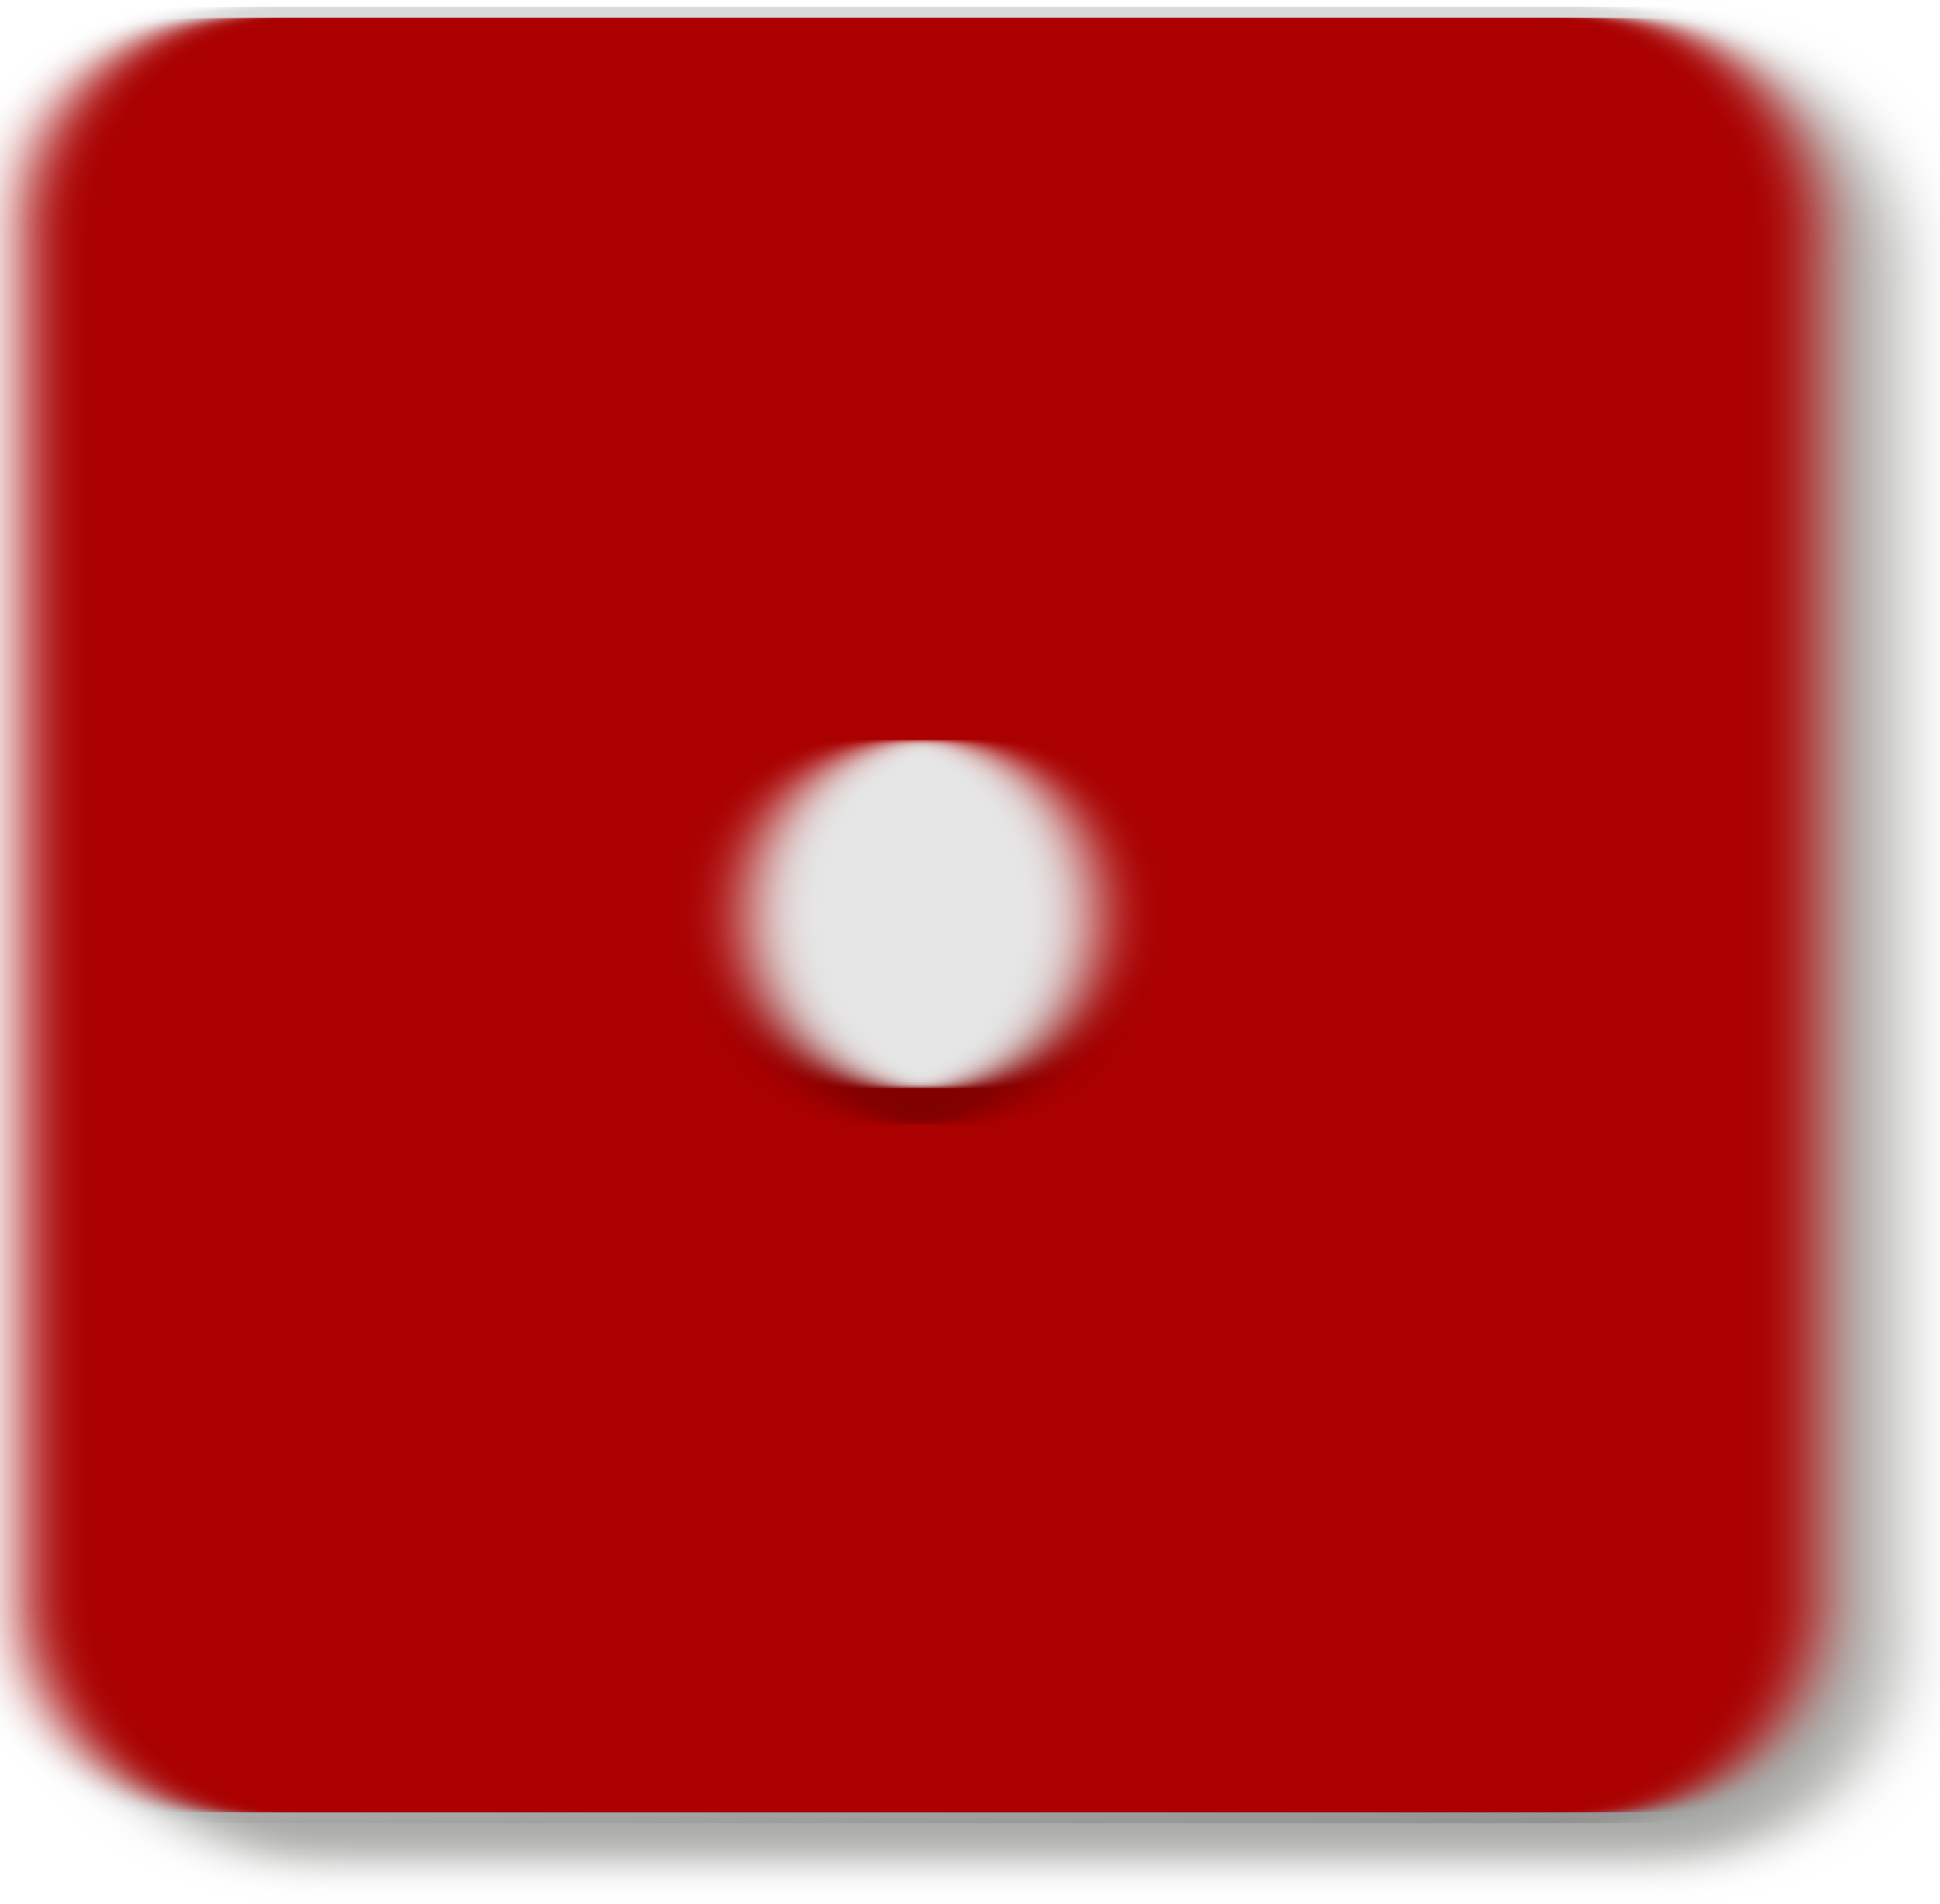
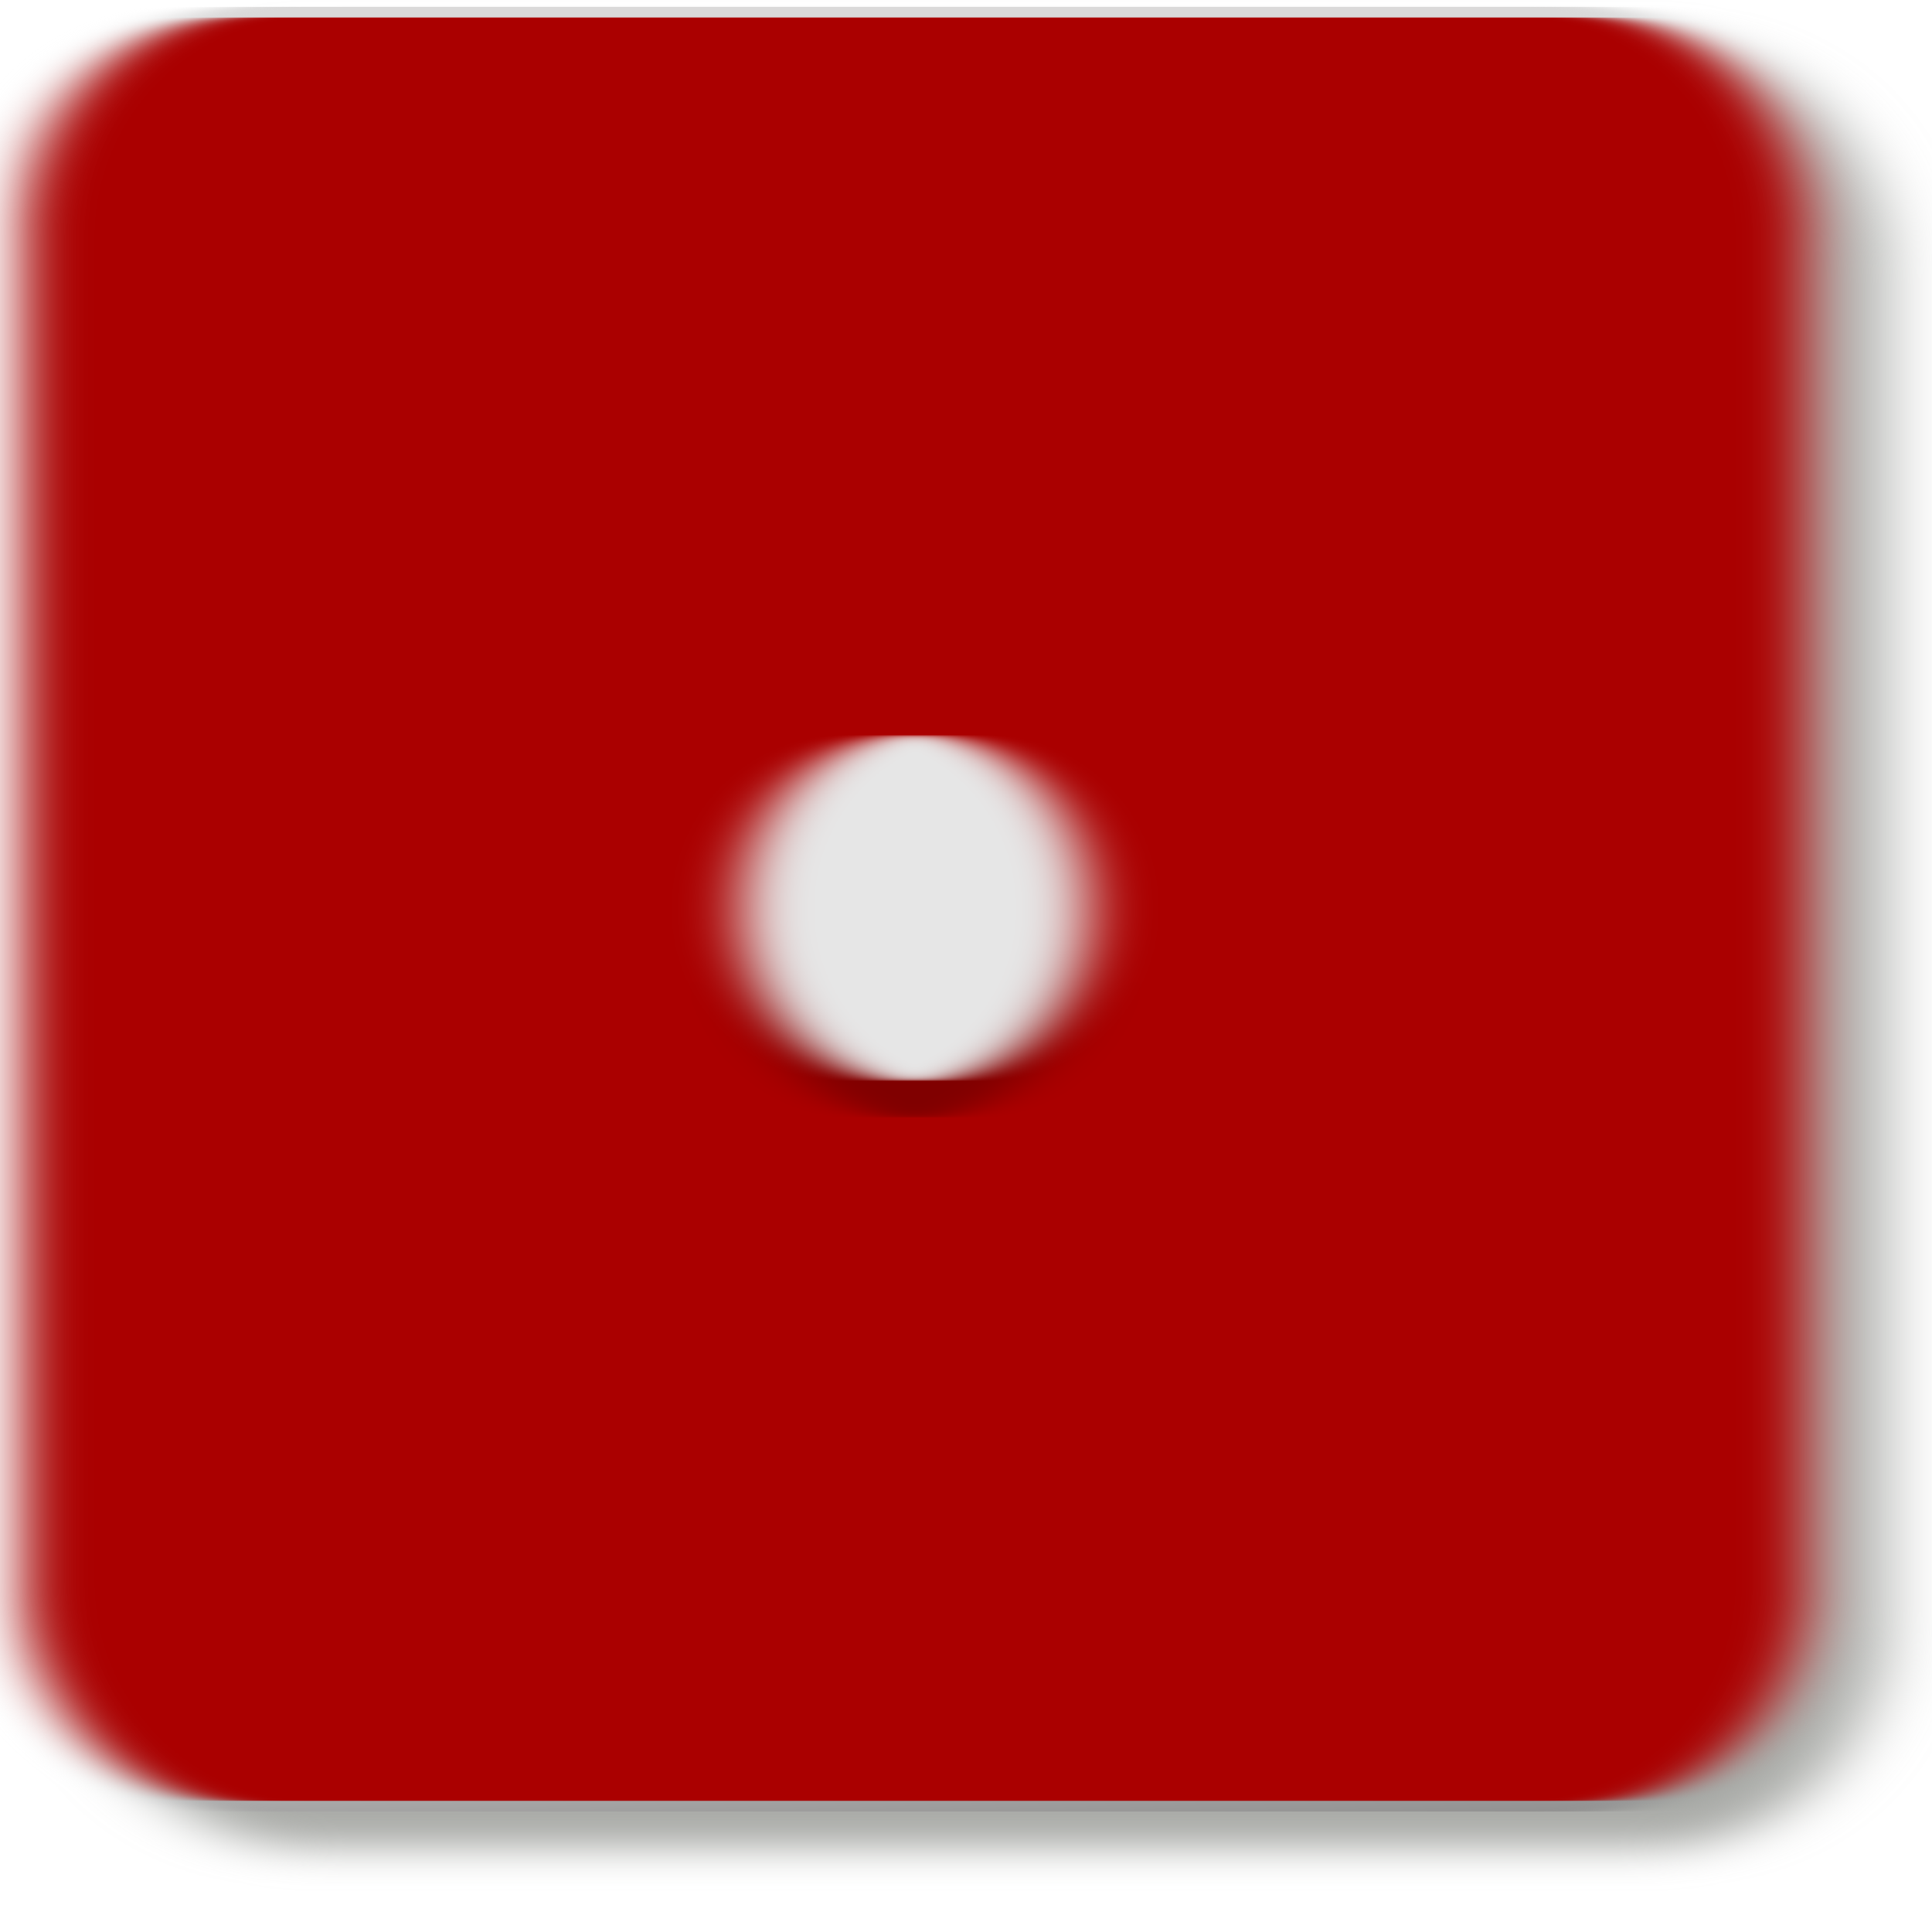
- <svg xmlns="http://www.w3.org/2000/svg" xmlns:xlink="http://www.w3.org/1999/xlink" width="319.173" height="313.177" id="die" version="1.1">
+ <svg xmlns="http://www.w3.org/2000/svg" xmlns:xlink="http://www.w3.org/1999/xlink" viewBox="0 0 320 320" id="die" version="1.1">
  <defs id="defs6452">
    <filter color-interpolation-filters="sRGB" id="filter10343">
      <feGaussianBlur stdDeviation="0.743" id="feGaussianBlur10345" />
    </filter>
    <linearGradient xlink:href="#linearGradient9356" id="linearGradient6387" gradientUnits="userSpaceOnUse" gradientTransform="translate(-156.8611,344.607)" x1="264.286" y1="573.262" x2="264.286" y2="649.319" />
    <linearGradient id="linearGradient9356">
      <stop style="stop-color:#f9f8f8;stop-opacity:1" offset="0" id="stop9358" />
      <stop id="stop9364" offset="0.07" style="stop-color:#ececec;stop-opacity:1" />
      <stop style="stop-color:#e8e7e7;stop-opacity:1" offset="0.933" id="stop9366" />
      <stop style="stop-color:#b4b3b4;stop-opacity:1" offset="1" id="stop9360" />
    </linearGradient>
    <linearGradient xlink:href="#linearGradient9376" id="linearGradient6389" gradientUnits="userSpaceOnUse" gradientTransform="translate(-156.8611,344.607)" x1="248.757" y1="634.691" x2="249.814" y2="664.505" />
    <linearGradient id="linearGradient9376">
      <stop style="stop-color:#dad9d9;stop-opacity:1;" offset="0" id="stop9378" />
      <stop id="stop9384" offset="0.28" style="stop-color:#dad9d9;stop-opacity:1" />
      <stop style="stop-color:#000000;stop-opacity:1" offset="1" id="stop9380" />
    </linearGradient>
    <radialGradient xlink:href="#linearGradient9498" id="radialGradient6391" gradientUnits="userSpaceOnUse" gradientTransform="matrix(1,0,0,0.8493151,0,14.20771)" cx="103.591" cy="94.288" fx="103.591" fy="94.288" r="25.809" />
    <linearGradient id="linearGradient9498">
      <stop style="stop-color:#ffffff;stop-opacity:1;" offset="0" id="stop9500" />
      <stop style="stop-color:#ffffff;stop-opacity:0;" offset="1" id="stop9502" />
    </linearGradient>
    <filter color-interpolation-filters="sRGB" id="filter9518">
      <feGaussianBlur stdDeviation="0.714" id="feGaussianBlur9520" />
    </filter>
    <radialGradient xlink:href="#linearGradient9498" id="radialGradient6393" gradientUnits="userSpaceOnUse" gradientTransform="matrix(1,0,0,0.8493151,0,14.20771)" cx="103.591" cy="94.288" fx="103.591" fy="94.288" r="25.809" />
    <linearGradient xlink:href="#linearGradient9462" id="linearGradient6395" gradientUnits="userSpaceOnUse" x1="72.832" y1="20.395" x2="72.832" y2="36.658" />
    <linearGradient id="linearGradient9462">
      <stop style="stop-color:#a40000;stop-opacity:1" offset="0" id="stop9464" />
      <stop style="stop-color:#ef2929;stop-opacity:1" offset="1" id="stop9466" />
    </linearGradient>
    <linearGradient xlink:href="#linearGradient9376" id="linearGradient5776" gradientUnits="userSpaceOnUse" gradientTransform="matrix(4,0,0,4,-165.1449,-2130.229)" x1="248.757" y1="634.691" x2="249.814" y2="664.505" />
    <filter id="filter5785" color-interpolation-filters="sRGB">
      <feGaussianBlur id="feGaussianBlur5787" in="SourceGraphic" stdDeviation="5 0.01" />
    </filter>
  </defs>
  <g id="layer1" transform="translate(-740.4135,-164.345)">
    <g id="g5779" style="filter:url(#filter5785)">
      <rect transform="matrix(4,0,0,4,462.2994,-3508.657)" style="opacity:0.722;fill:#888a85;fill-opacity:1;stroke:#888a85;stroke-width:0.443;stroke-miterlimit:4;stroke-opacity:1;stroke-dasharray:none;filter:url(#filter10343)" id="rect10391" width="74.286" height="74.286" x="73.032" y="920.255" ry="9.286" />
      <rect ry="37.143" y="166.362" x="743.426" height="297.143" width="297.143" id="rect10393" style="fill:#aa0000;fill-opacity:1;stroke:url(#linearGradient5776);stroke-width:1.772;stroke-miterlimit:4;stroke-opacity:1;stroke-dasharray:none" />
      <path style="fill:#e6e6e6;fill-opacity:1;stroke:none" id="path10399" d="m 80.964,28.527 a 8.132,8.132 0 1 1 -16.263,0 8.132,8.132 0 1 1 16.263,0 z" transform="matrix(3.50703,0,0,3.50703,636.5738,214.89)" />
      <path style="fill:#800000;fill-opacity:1;stroke:none" d="m 863.605,318.079 c -0.097,0.959 -0.095,1.869 -0.095,2.854 0,15.75 12.691,28.536 28.441,28.536 15.75,0 28.536,-12.786 28.536,-28.536 0,-0.984 0.002,-1.895 -0.095,-2.854 -1.588,14.246 -13.771,25.302 -28.441,25.302 -14.67,0 -26.757,-11.056 -28.346,-25.302 z" id="path10413" />
    </g>
  </g>
</svg>
